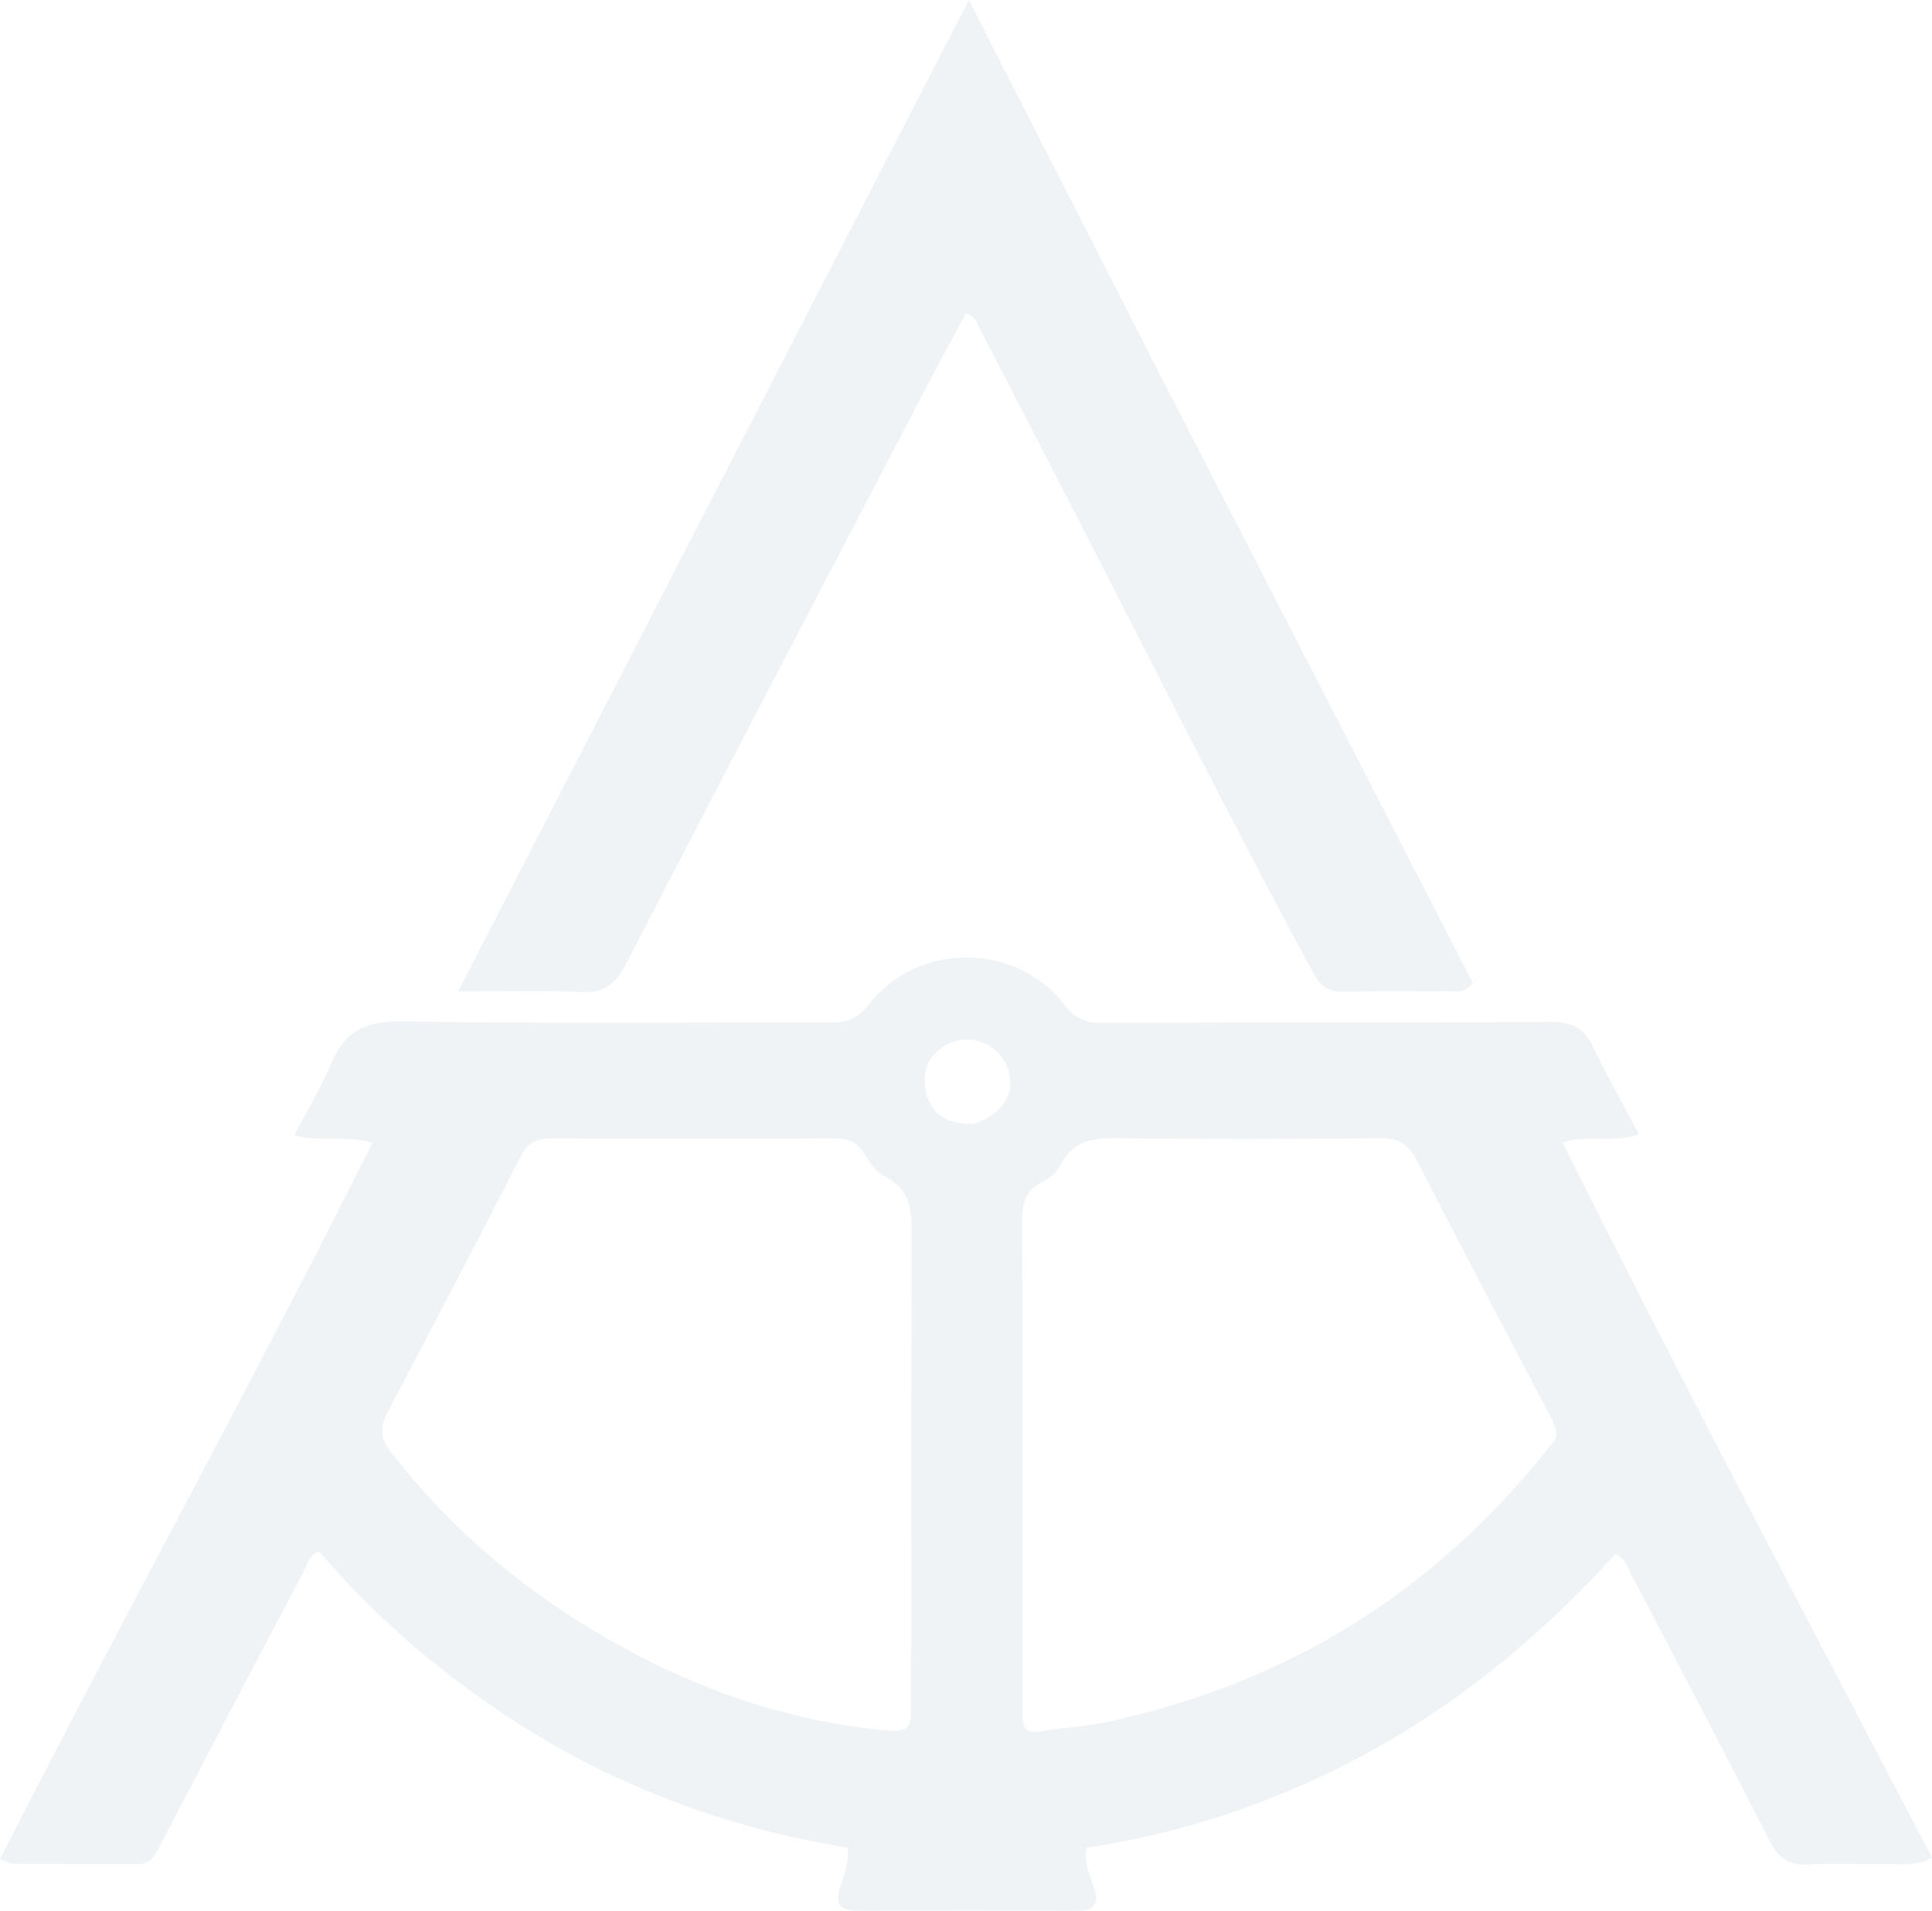
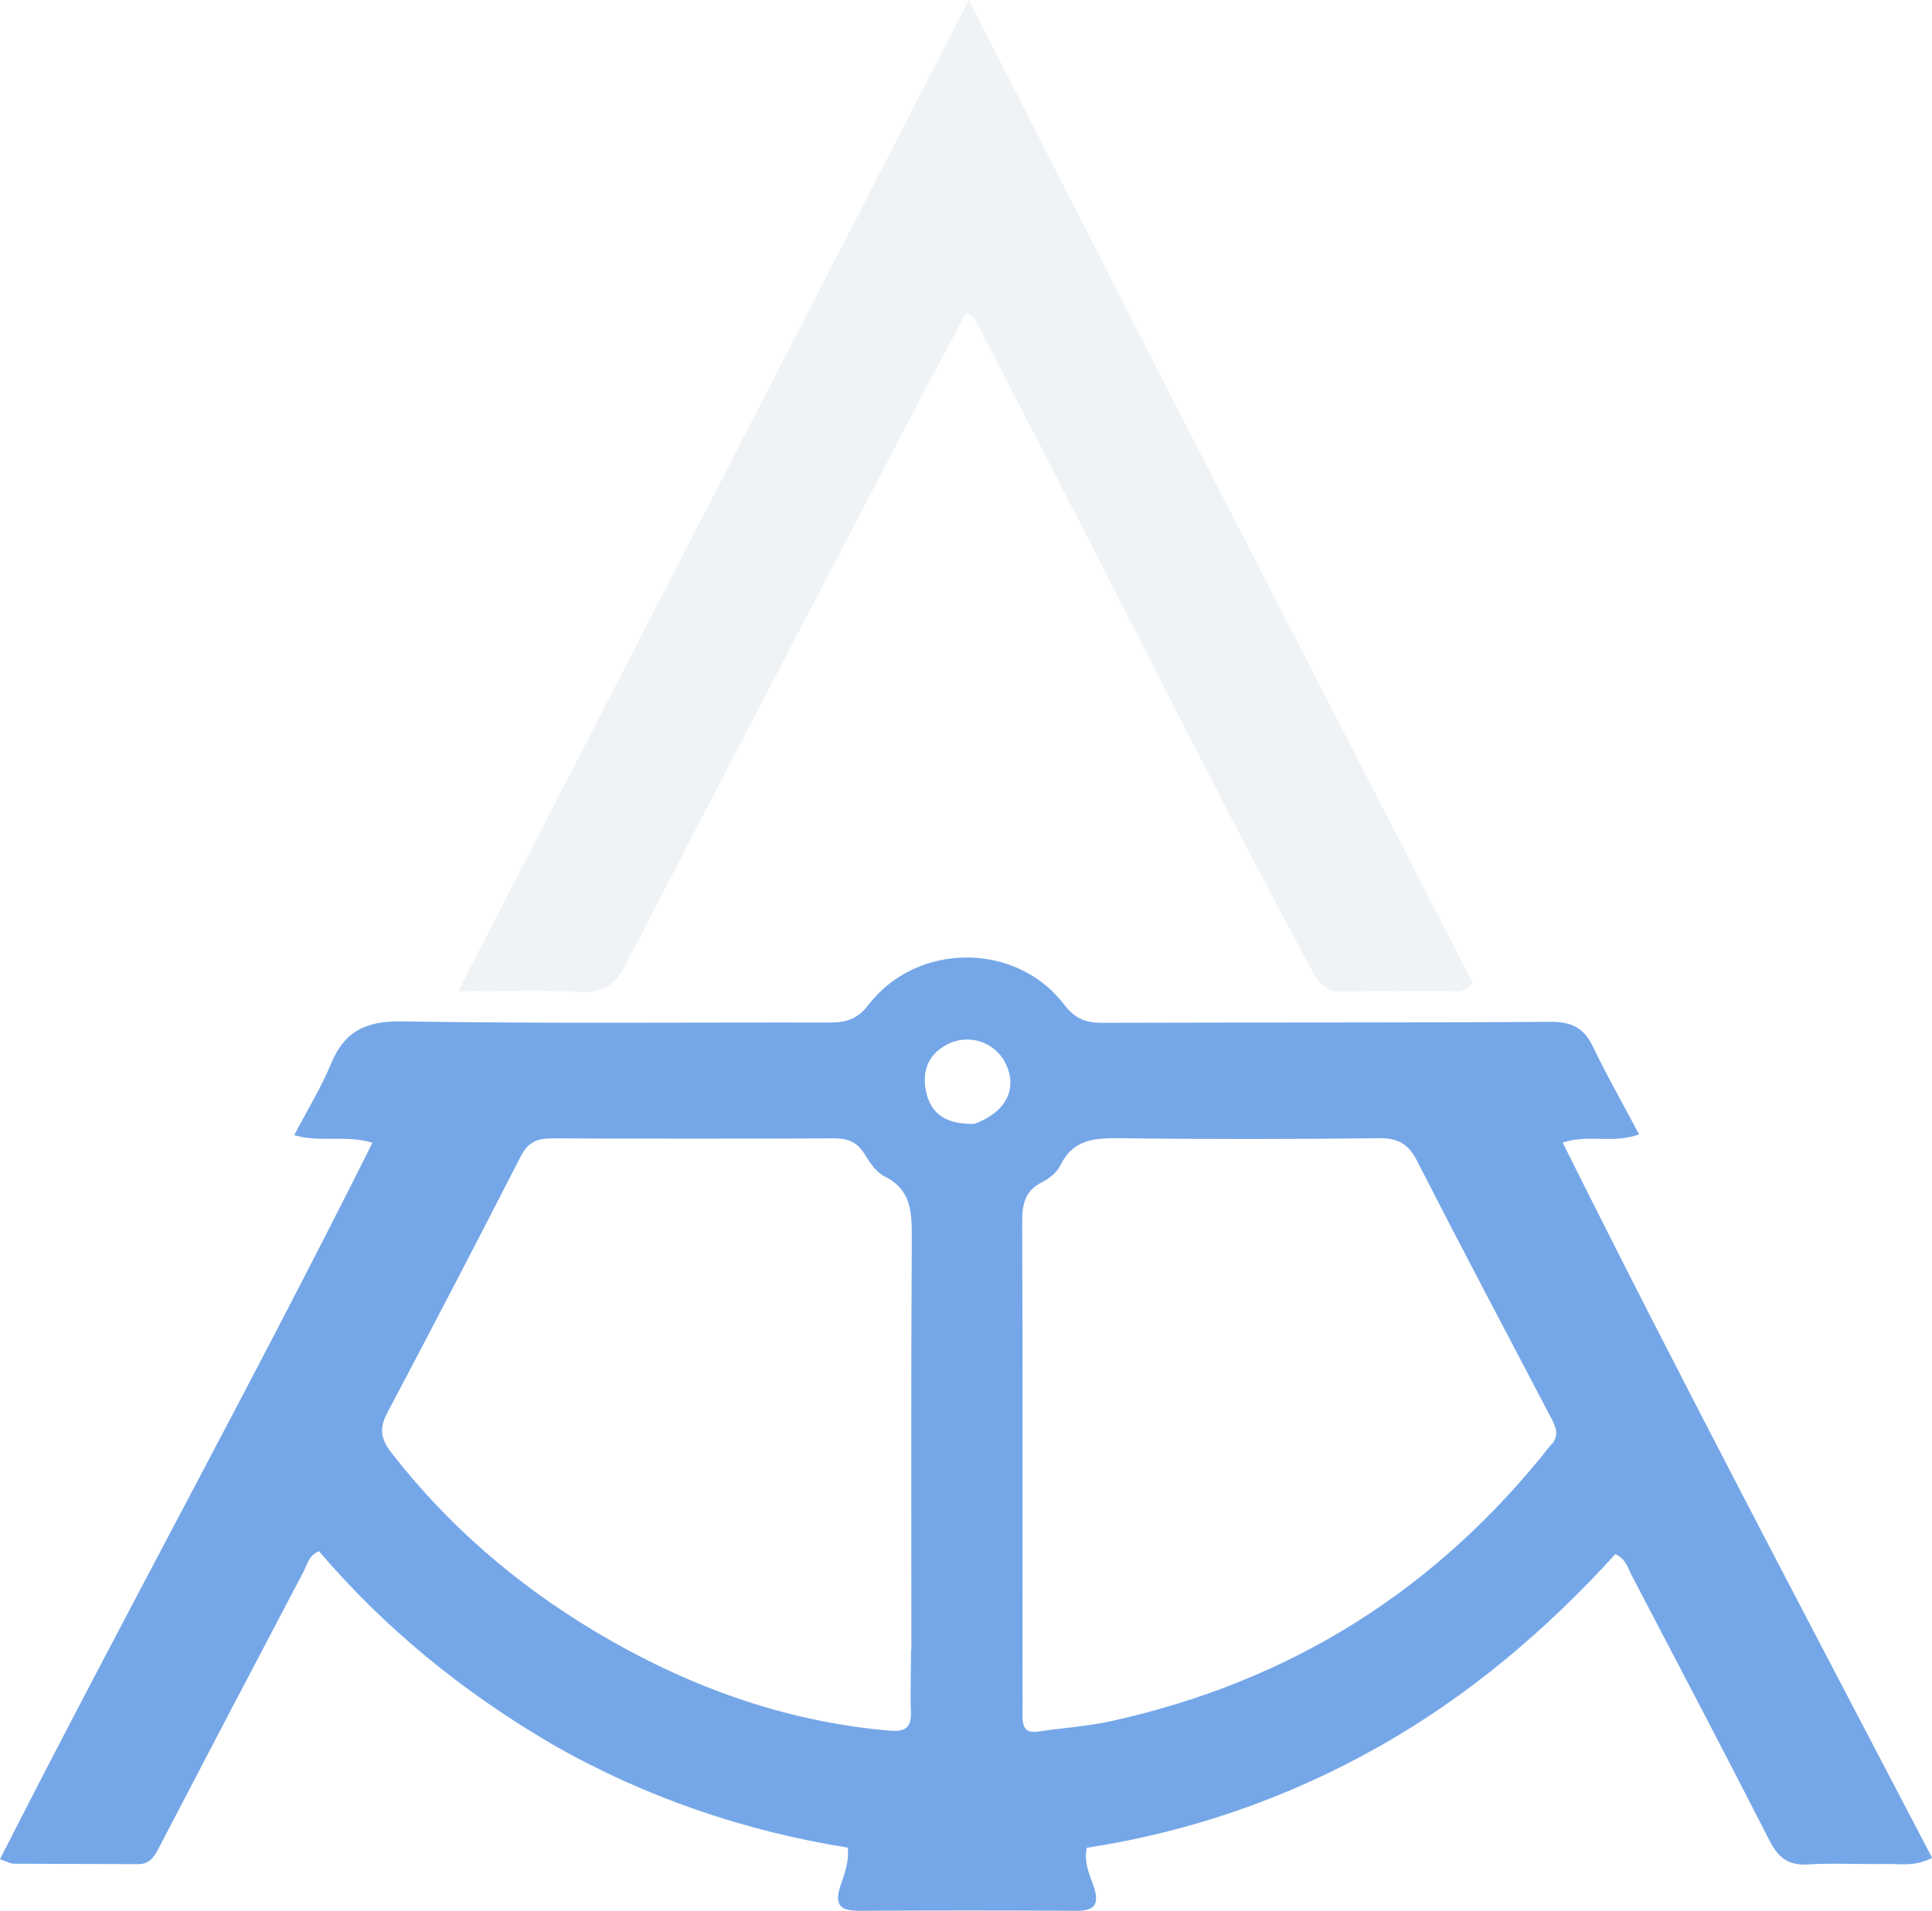
<svg xmlns="http://www.w3.org/2000/svg" viewBox="0 0 135.8 134.32">
-   <path fill="#f0f3f6" d="M38.83,122.62c-6.28-3.67-11.77-8.14-16.41-13.58-.73.31-.83.95-1.09,1.45-3.39,6.43-6.76,12.87-10.12,19.32-.34.65-.65,1.24-1.51,1.23-2.91-.02-5.82-.01-8.73-.03-.24,0-.49-.15-.97-.32,8.59-16.9,17.7-33.39,26.18-50.36-1.88-.57-3.59.01-5.5-.53.9-1.73,1.88-3.32,2.59-5.03.96-2.32,2.49-3.01,5-2.97,10.02.16,20.04.06,30.06.08,1.15,0,1.94-.24,2.72-1.25,3.4-4.43,10.4-4.43,13.76,0,.76,1,1.55,1.28,2.71,1.27,10.5-.04,21,0,31.5-.07,1.42,0,2.3.4,2.93,1.71.99,2.07,2.13,4.06,3.26,6.2-1.85.68-3.62-.03-5.37.58,8.43,16.92,17.23,33.54,25.97,50.28-1.23.63-2.27.41-3.26.43-1.83.03-3.67-.08-5.49.03-1.33.08-2.04-.45-2.64-1.6-3.21-6.28-6.49-12.53-9.76-18.78-.24-.46-.34-1.04-1.11-1.44-4.85,5.33-10.34,10.01-16.72,13.59-6.4,3.6-13.22,5.95-20.44,7.06-.23,1.11.24,1.95.51,2.79.4,1.27-.04,1.65-1.28,1.64-5.06-.03-10.13-.03-15.19,0-1.27,0-1.81-.31-1.38-1.69.25-.8.64-1.6.54-2.75-7.28-1.17-14.21-3.52-20.77-7.26M109.06,101.54c.58-.66.28-1.27-.06-1.92-3.15-6-6.32-12-9.41-18.04-.6-1.17-1.32-1.58-2.63-1.57-6.08.07-12.17.08-18.25,0-1.76-.02-3.28.07-4.17,1.9-.24.49-.78.94-1.29,1.19-1.22.6-1.4,1.56-1.4,2.79.04,10.17.02,20.35.02,30.52,0,1.4.02,2.8,0,4.2,0,.77.19,1.25,1.11,1.11,1.7-.26,3.43-.36,5.11-.73,12.56-2.77,22.86-9.16,30.96-19.47M64.06,115.97c0-9.64-.03-19.28.03-28.92,0-1.8,0-3.41-1.92-4.36-.58-.29-1.03-.96-1.39-1.55-.51-.84-1.16-1.12-2.13-1.12-6.62.03-13.25.03-19.87,0-1.04,0-1.67.29-2.17,1.25-3.09,6.04-6.22,12.05-9.39,18.05-.56,1.05-.47,1.81.26,2.76,3.98,5.13,8.81,9.29,14.36,12.61,6.37,3.8,13.18,6.31,20.63,6.96,1.13.1,1.6-.15,1.56-1.33-.05-1.34,0-2.69.01-4.36M68.49,79c2.18-.8,3.04-2.4,2.23-4.17-.73-1.59-2.64-2.23-4.2-1.38-1.31.71-1.72,1.88-1.43,3.27.35,1.68,1.54,2.33,3.4,2.28Z" />
+   <path fill="#75a7e8" d="M38.83,122.62c-6.28-3.67-11.77-8.14-16.41-13.58-.73.31-.83.95-1.09,1.45-3.39,6.43-6.76,12.87-10.12,19.32-.34.65-.65,1.24-1.51,1.23-2.91-.02-5.82-.01-8.73-.03-.24,0-.49-.15-.97-.32,8.59-16.9,17.7-33.39,26.18-50.36-1.88-.57-3.59.01-5.5-.53.9-1.73,1.88-3.32,2.59-5.03.96-2.32,2.49-3.01,5-2.97,10.02.16,20.04.06,30.06.08,1.15,0,1.94-.24,2.72-1.25,3.4-4.43,10.4-4.43,13.76,0,.76,1,1.55,1.28,2.71,1.27,10.5-.04,21,0,31.5-.07,1.42,0,2.3.4,2.93,1.71.99,2.07,2.13,4.06,3.26,6.2-1.85.68-3.62-.03-5.37.58,8.43,16.92,17.23,33.54,25.97,50.28-1.23.63-2.27.41-3.26.43-1.83.03-3.67-.08-5.49.03-1.33.08-2.04-.45-2.64-1.6-3.21-6.28-6.49-12.53-9.76-18.78-.24-.46-.34-1.04-1.11-1.44-4.85,5.33-10.34,10.01-16.72,13.59-6.4,3.6-13.22,5.95-20.44,7.06-.23,1.11.24,1.95.51,2.79.4,1.27-.04,1.65-1.28,1.64-5.06-.03-10.13-.03-15.19,0-1.27,0-1.81-.31-1.38-1.69.25-.8.64-1.6.54-2.75-7.28-1.17-14.21-3.52-20.77-7.26M109.06,101.54c.58-.66.28-1.27-.06-1.92-3.15-6-6.32-12-9.41-18.04-.6-1.17-1.32-1.58-2.63-1.57-6.08.07-12.17.08-18.25,0-1.76-.02-3.28.07-4.17,1.9-.24.49-.78.94-1.29,1.19-1.22.6-1.4,1.56-1.4,2.79.04,10.17.02,20.35.02,30.52,0,1.4.02,2.8,0,4.2,0,.77.19,1.25,1.11,1.11,1.7-.26,3.43-.36,5.11-.73,12.56-2.77,22.86-9.16,30.96-19.47M64.06,115.97c0-9.64-.03-19.28.03-28.92,0-1.8,0-3.41-1.92-4.36-.58-.29-1.03-.96-1.39-1.55-.51-.84-1.16-1.12-2.13-1.12-6.62.03-13.25.03-19.87,0-1.04,0-1.67.29-2.17,1.25-3.09,6.04-6.22,12.05-9.39,18.05-.56,1.05-.47,1.81.26,2.76,3.98,5.13,8.81,9.29,14.36,12.61,6.37,3.8,13.18,6.31,20.63,6.96,1.13.1,1.6-.15,1.56-1.33-.05-1.34,0-2.69.01-4.36M68.49,79c2.18-.8,3.04-2.4,2.23-4.17-.73-1.59-2.64-2.23-4.2-1.38-1.31.71-1.72,1.88-1.43,3.27.35,1.68,1.54,2.33,3.4,2.28Z" />
  <path fill="#f0f3f6" d="M81.83,26.91c7.28,14.16,14.51,28.21,21.69,42.18-.55.74-1.13.59-1.64.59-2.48.02-4.96-.03-7.43.03-1.06.03-1.64-.38-2.14-1.3-4.54-8.44-8.9-16.97-13.25-25.51-3.4-6.67-6.84-13.31-10.27-19.96-.17-.33-.27-.71-.89-.92-.96,1.79-1.95,3.6-2.91,5.44-7.03,13.46-14.06,26.9-21.03,40.39-.72,1.39-1.53,1.95-3.11,1.88-2.72-.13-5.46-.04-8.65-.04C44.22,46.35,56.04,23.39,68.1,0c4.69,9.2,9.18,18,13.73,26.91Z" />
</svg>
